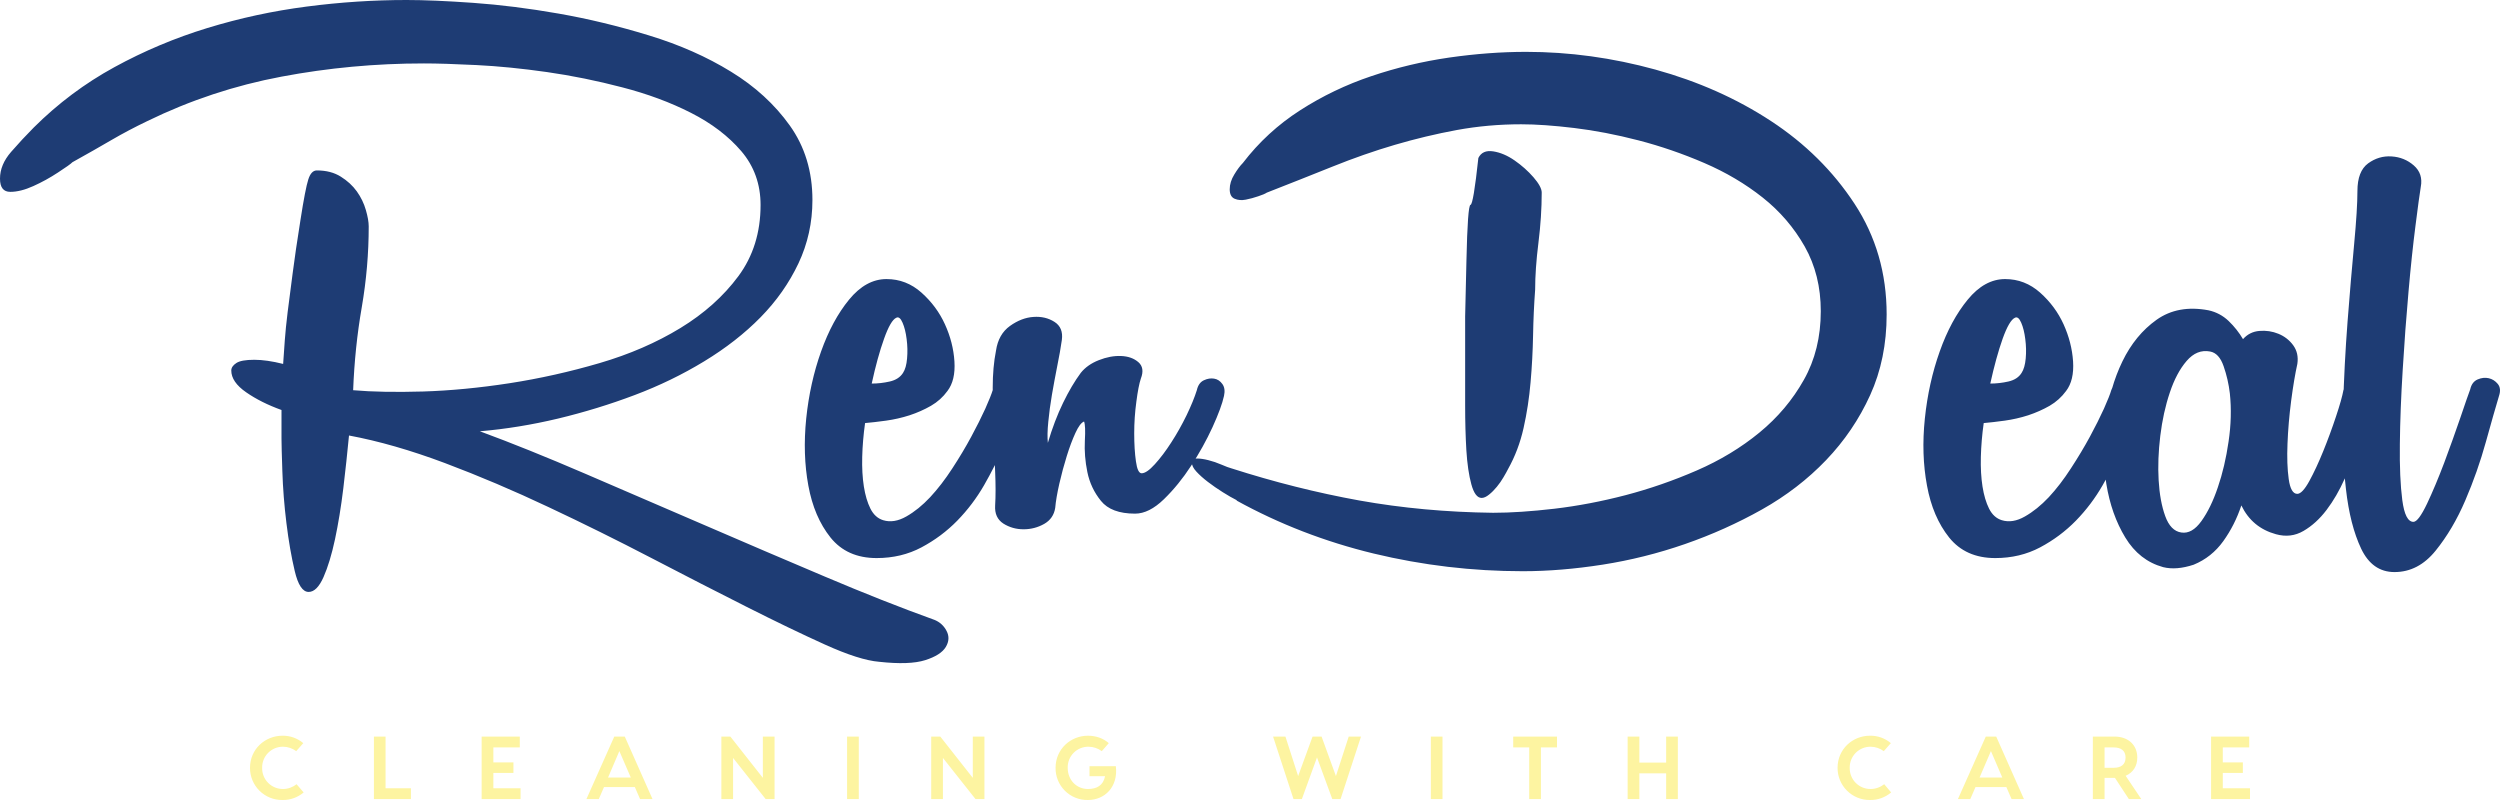
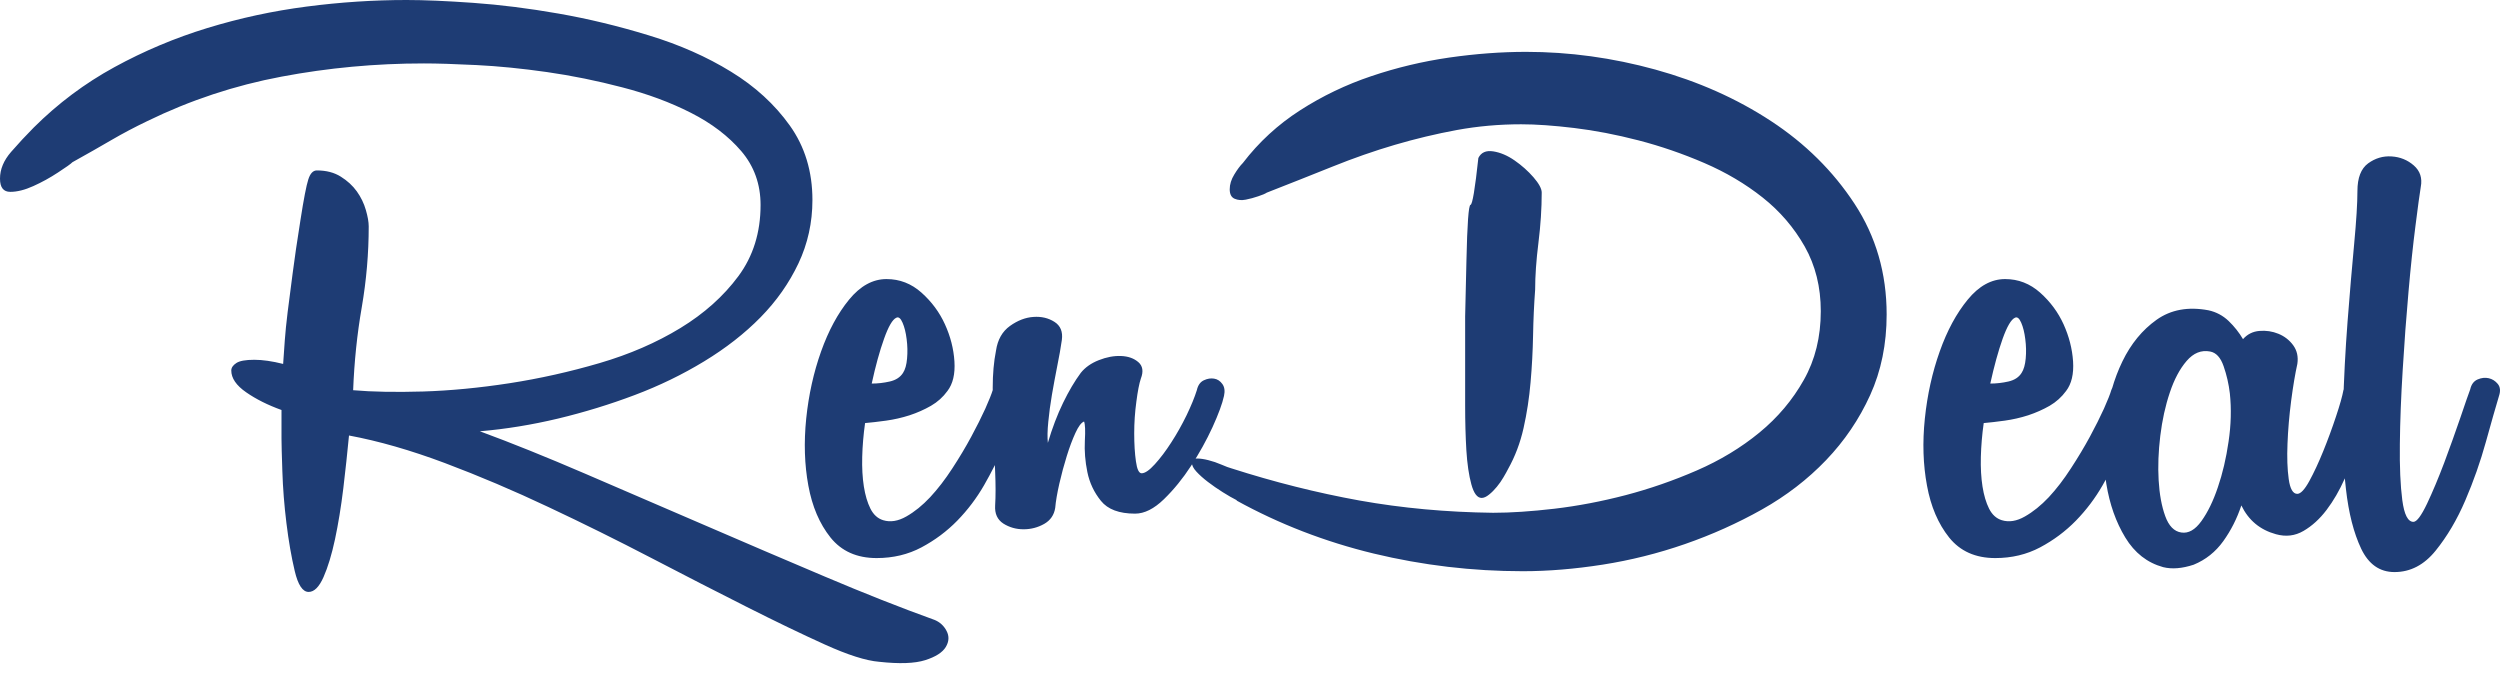
- <svg xmlns="http://www.w3.org/2000/svg" viewBox="0 0 350 112">
+ <svg xmlns="http://www.w3.org/2000/svg" viewBox="0 0 350 95">
  <path fill="#1e3c74" d="M130.8 86.77q1.15.46 1.72 1.56.58 1.1-.11 2.25-.7 1.15-2.88 1.84-2.2.7-6.46.23-2.76-.23-7.6-2.42t-11-5.3q-6.17-3.11-13.26-6.8T76.81 71q-7.32-3.46-14.52-6.17-7.2-2.7-13.43-3.86-.34 3.57-.8 7.43-.47 3.86-1.16 7.1-.69 3.22-1.61 5.3-.92 2.07-2.08 2.07-1.26 0-1.95-2.94-.7-2.94-1.16-6.69-.46-3.74-.57-7.26-.12-3.51-.12-4.55V57.4q-2.88-1.04-4.95-2.48-2.08-1.44-2.08-3.05 0-.58.7-1.04.68-.46 2.53-.46 1.73 0 4.03.58l.23-3.29q.12-1.67.4-3.97l.7-5.42q.4-3.11 1.1-7.5.68-4.37 1.09-5.64.4-1.27 1.2-1.27 1.97 0 3.35.87 1.38.86 2.25 2.07.86 1.21 1.26 2.6.4 1.38.4 2.3 0 5.65-.97 11.3-.98 5.64-1.21 11.63 4.03.35 9.8.18 5.75-.18 12.1-1.16 6.33-.98 12.61-2.82 6.28-1.84 11.3-4.9 5-3.05 8.12-7.26 3.11-4.2 3.11-9.97 0-4.37-2.7-7.54-2.72-3.17-7.04-5.36-4.32-2.2-9.62-3.57-5.3-1.39-10.54-2.14-5.25-.75-9.86-.98-4.6-.23-7.37-.23-10.14 0-19.94 1.85-9.8 1.84-18.78 6.22-2.65 1.27-5.02 2.65-2.36 1.38-5.47 3.11-.34.35-2.02 1.44-1.67 1.1-3.45 1.9-1.79.81-3.23.81T0 25.01q0-1.96 1.56-3.75 1.55-1.78 3.16-3.4Q9.8 12.8 16.02 9.4 22.24 6 29.04 3.92q6.8-2.08 13.89-3Q50 0 56.93 0q3.69 0 9.33.4 5.65.4 11.93 1.5Q84.47 3 90.86 4.96q6.4 1.95 11.47 5.07 5.07 3.1 8.24 7.54 3.17 4.44 3.17 10.43 0 4.73-1.96 8.88-1.96 4.14-5.3 7.54-3.34 3.4-7.9 6.17-4.55 2.77-9.73 4.72-5.19 1.96-10.72 3.29-5.53 1.32-10.95 1.78 6.57 2.42 14.75 5.94 8.19 3.51 16.71 7.2 8.53 3.69 16.83 7.2 8.3 3.52 15.32 6.05zm1.84-32.03q-.92 1.27-2.3 2.07-1.39.8-3 1.33-1.62.52-3.29.75-1.67.23-2.94.34-.34 2.42-.4 4.73-.06 2.3.23 4.15.29 1.84.92 3.1.64 1.27 1.79 1.62 1.5.46 3.23-.52t3.34-2.7q1.61-1.73 3.11-4.04 1.5-2.3 2.65-4.44 1.15-2.13 1.96-3.91.8-1.8 1.04-2.6.34-1.03 1.1-1.38.74-.35 1.43-.23.7.11 1.15.75.47.63.23 1.67-.23.7-.8 2.7-.58 2.02-1.67 4.56-1.1 2.53-2.65 5.24-1.56 2.71-3.75 4.96-2.19 2.24-5.01 3.74t-6.28 1.5q-4.15 0-6.46-2.88-2.3-2.88-3.1-7.26-.81-4.38-.3-9.4.52-5 2.08-9.38 1.56-4.38 3.92-7.26t5.24-2.88q2.77 0 4.9 1.9 2.13 1.9 3.28 4.43 1.16 2.54 1.33 5.19.17 2.65-.98 4.15zm-7.15-10.26q-.8.35-1.72 2.94-.93 2.6-1.73 6.28 1.26 0 2.53-.29 1.27-.29 1.85-1.2.46-.7.57-2.02.12-1.33-.06-2.71-.17-1.38-.57-2.3-.4-.93-.87-.7zm13.95 4.61q.34-2.3 1.96-3.46 1.61-1.15 3.28-1.26 1.67-.12 2.94.69 1.27.8 1.04 2.53-.23 1.62-.64 3.63-.4 2.02-.75 4.04-.34 2.01-.51 3.8-.18 1.79-.06 2.94.92-3.11 2.13-5.6 1.2-2.47 2.48-4.2.92-1.15 2.53-1.78 1.62-.64 3.11-.58 1.5.06 2.42.86.93.81.35 2.3-.35 1.05-.63 3.24-.3 2.19-.3 4.43 0 2.25.24 3.92.23 1.67.8 1.67.7 0 1.85-1.27 1.15-1.26 2.3-3.05 1.16-1.79 2.14-3.8.97-2.02 1.44-3.52.23-1.03.98-1.38.74-.35 1.44-.23.69.11 1.15.75.46.63.23 1.67-.35 1.61-1.61 4.38-1.27 2.76-3 5.41-1.73 2.66-3.8 4.67-2.08 2.02-4.04 2.02-3.34 0-4.78-1.79-1.44-1.78-1.9-4.03-.46-2.25-.35-4.38.12-2.13-.11-2.7-.58.22-1.21 1.6-.64 1.39-1.21 3.23-.58 1.85-1.04 3.86-.46 2.02-.58 3.4-.23 1.5-1.55 2.25-1.33.75-2.88.75-1.56 0-2.83-.8-1.26-.82-1.15-2.54.12-1.96 0-4.73l-.23-5.82q-.11-3.05-.11-5.93t.46-5.19zm65.68 1.5V44.3l.18-7.78q.17-7.78.57-7.84.4-.05 1.1-6.56.57-1.16 2.07-.93 1.5.23 3 1.27t2.65 2.36q1.15 1.33 1.15 2.14 0 3.34-.46 7.03-.46 3.68-.46 6.56-.23 3.12-.29 6.4-.06 3.28-.35 6.57-.28 3.28-.98 6.4-.69 3.1-2.18 5.76-.23.46-.64 1.15-.4.69-.92 1.32-.52.64-1.1 1.1-.57.46-1.03.46-.92 0-1.44-1.9-.52-1.9-.7-4.78-.17-2.89-.17-6.23zm7.84-33.19q-4.61 0-8.99.8-4.38.81-8.7 2.08-4.32 1.27-8.76 3.06-4.43 1.78-9.16 3.63-.34.23-1.2.51-.87.3-1.74.47-.86.17-1.55-.12-.7-.29-.7-1.33 0-1.03.64-2.07.63-1.04 1.2-1.61 3.35-4.38 8.02-7.38t9.97-4.78q5.3-1.79 10.89-2.6 5.59-.8 10.77-.8 9.1 0 18.1 2.48 8.98 2.48 16.18 7.2 7.2 4.72 11.7 11.58 4.5 6.86 4.5 15.5 0 6.22-2.31 11.3-2.3 5.06-6.17 9.1-3.86 4.03-8.98 6.91-5.13 2.88-10.78 4.84-5.65 1.96-11.52 2.88-5.88.92-11.18.92-10.6 0-20.86-2.47-10.25-2.48-19.24-7.44h.11q-.92-.46-2.01-1.15-1.1-.69-2.08-1.44t-1.61-1.44q-.64-.69-.64-1.27 0-.57.7-.57.69 0 1.6.23.93.23 1.85.63t1.39.52q8.98 2.88 17.92 4.5 8.93 1.6 18.72 1.72 3.69 0 8.59-.57 4.9-.58 9.96-1.9 5.07-1.33 9.97-3.46t8.76-5.3q3.86-3.17 6.22-7.38 2.37-4.2 2.37-9.62 0-5.07-2.25-9.05-2.25-3.97-5.88-6.85-3.63-2.88-8.18-4.84t-9.22-3.17q-4.67-1.21-8.99-1.73t-7.43-.52Zm76.29 37.34q-.93 1.27-2.3 2.07-1.4.8-3 1.33-1.62.52-3.29.75-1.67.23-2.94.34-.34 2.42-.4 4.73-.06 2.3.23 4.15.29 1.84.92 3.1.64 1.27 1.79 1.62 1.5.46 3.22-.52 1.73-.98 3.35-2.7 1.61-1.73 3.1-4.04 1.5-2.3 2.66-4.44 1.15-2.13 1.96-3.91.8-1.8 1.03-2.6.35-1.03 1.1-1.38.75-.35 1.44-.23.7.11 1.15.75.46.63.23 1.67-.23.7-.8 2.7-.58 2.02-1.67 4.56-1.1 2.53-2.66 5.24-1.55 2.71-3.74 4.96-2.19 2.24-5.01 3.74-2.83 1.5-6.28 1.5-4.15 0-6.46-2.88-2.3-2.88-3.1-7.26-.82-4.38-.3-9.4.52-5 2.08-9.38 1.55-4.38 3.92-7.26 2.36-2.88 5.24-2.88 2.76 0 4.9 1.9 2.13 1.9 3.28 4.43 1.15 2.54 1.33 5.19.17 2.65-.98 4.15zm-7.15-10.26q-.8.35-1.73 2.94-.92 2.6-1.73 6.28 1.27 0 2.54-.29t1.84-1.2q.46-.7.58-2.02.12-1.33-.06-2.71-.17-1.38-.57-2.3-.4-.93-.87-.7zm27.08-1.04q1.62.35 2.83 1.5 1.2 1.16 2.01 2.54.92-1.04 2.3-1.15 1.39-.12 2.66.4 1.27.52 2.07 1.61.8 1.1.58 2.6-.46 2.07-.87 5.18-.4 3.11-.51 6-.12 2.87.17 4.95.29 2.07 1.2 2.07.7 0 1.68-1.78.98-1.79 1.96-4.21t1.78-4.84q.81-2.42 1.04-3.69.35-1.15 1.15-1.55.81-.4 1.56-.23t1.27.86q.52.7.17 1.73-.23.7-.75 2.6-.52 1.9-1.32 4.2-.81 2.3-1.9 4.78-1.1 2.48-2.54 4.38t-3.23 2.94q-1.78 1.04-3.86.46-3.34-.92-4.84-4.03-.92 2.76-2.53 5-1.62 2.26-4.15 3.3-2.42.8-4.27.34-3.34-.92-5.3-4.15-1.96-3.23-2.65-7.49t-.11-8.87q.57-4.61 2.36-8.3 1.79-3.69 4.78-5.82 3-2.13 7.26-1.33zm3 11.64q-.23-1.96-.87-3.8-.63-1.84-1.9-2.07-1.84-.35-3.28 1.32-1.44 1.67-2.36 4.44-.93 2.76-1.33 6.05-.4 3.28-.23 6.22t.92 5.01q.75 2.08 2.25 2.3 1.5.24 2.82-1.6 1.33-1.85 2.3-4.73.99-2.88 1.5-6.4.52-3.51.18-6.74zm17.86-28.34q0-2.77 1.5-3.87 1.5-1.09 3.28-.97 1.79.11 3.11 1.26 1.33 1.16.98 3-.23 1.38-.74 5.42-.52 4.03-.98 9.27-.47 5.25-.81 10.9-.35 5.64-.4 10.42-.06 4.78.34 7.84.4 3.05 1.56 3.05.69 0 1.9-2.53 1.2-2.54 2.42-5.77 1.2-3.22 2.25-6.28 1.03-3.05 1.38-3.97.23-1.04 1.04-1.39.8-.34 1.55-.17t1.27.8q.52.64.17 1.68-.69 2.3-1.84 6.45-1.15 4.15-2.88 8.18-1.73 4.04-4.15 7.03-2.42 3-5.76 3-3.11 0-4.67-3.28-1.56-3.29-2.13-8.36-.58-5.07-.4-11.3.17-6.21.63-12.15.46-5.93.92-10.83t.46-7.43z" />
-   <path fill="#fdf4a1" d="M42.51 110.94a4.44 4.44 0 0 1-2.97 1.06 4.48 4.48 0 0 1-4.54-4.5c0-2.65 2.14-4.5 4.54-4.5a4.4 4.4 0 0 1 2.92 1.04l-.99 1.12a3.13 3.13 0 0 0-1.83-.62 2.9 2.9 0 0 0-2.94 2.96 2.9 2.9 0 0 0 2.94 2.96c.68 0 1.37-.26 1.88-.67zm11.47-.58h3.55v1.51h-5.18v-8.75h1.63zm15.09 0h3.81v1.51H67.43v-8.75h5.34v1.52h-3.7v2.1h2.81v1.47h-2.81zm20.54 1.51-.73-1.68h-4.32l-.73 1.68H82.1l3.9-8.75h1.47l3.88 8.75zm-4.48-3.02h3.18l-1.6-3.7Zm21.67-5.73h1.64v8.75h-1.25l-4.56-5.76v5.76h-1.64v-8.75h1.26l4.55 5.78zm13.43 0v8.75h-1.64v-8.75Zm15.96 0h1.63v8.75h-1.25l-4.56-5.76v5.76h-1.64v-8.75h1.27l4.55 5.78zm20.03 4.15c.34 2.92-1.57 4.73-3.91 4.73a4.44 4.44 0 0 1-4.53-4.5c0-2.65 2.13-4.5 4.53-4.5 1.14 0 2.16.37 2.92 1.04l-.98 1.12a3.13 3.13 0 0 0-1.84-.62 2.88 2.88 0 0 0-2.93 2.96c0 1.72 1.25 2.96 2.83 2.96 1.25 0 2.14-.5 2.4-1.79h-2.18v-1.4Zm34.32-4.15-2.86 8.75h-1.16l-2.14-5.83-2.12 5.83h-1.17l-2.86-8.75h1.73l1.78 5.53 2.02-5.53h1.26l2.01 5.53 1.79-5.53zm11.41 0v8.75h-1.63v-8.75Zm16.03 0v1.52h-2.25v7.23h-1.64v-7.23h-2.24v-1.52Zm15.28 0h1.64v8.75h-1.64v-3.6h-3.75v3.6h-1.64v-8.75h1.64v3.64h3.75zm31.5 7.82a4.44 4.44 0 0 1-2.97 1.06 4.48 4.48 0 0 1-4.53-4.5c0-2.65 2.13-4.5 4.53-4.5a4.4 4.4 0 0 1 2.93 1.04l-.99 1.12a3.13 3.13 0 0 0-1.84-.62 2.9 2.9 0 0 0-2.93 2.96 2.9 2.9 0 0 0 2.93 2.96c.7 0 1.38-.26 1.9-.67zm16.86.93-.73-1.68h-4.32l-.73 1.68h-1.73l3.9-8.75h1.46l3.88 8.75zm-4.48-3.02h3.18l-1.59-3.7Zm22.64 3.02h-1.74l-1.95-2.97h-1.45v2.97H293v-8.75h3.02c1.96 0 3.2 1.2 3.2 2.94 0 1.21-.6 2.11-1.63 2.55zm-5.14-7.23v2.85h1.29c.98 0 1.65-.43 1.65-1.43 0-.99-.67-1.42-1.65-1.42zm16.55 5.72H315v1.51H309.55v-8.75h5.34v1.52h-3.7v2.1H314v1.47h-2.81z" />
</svg>
